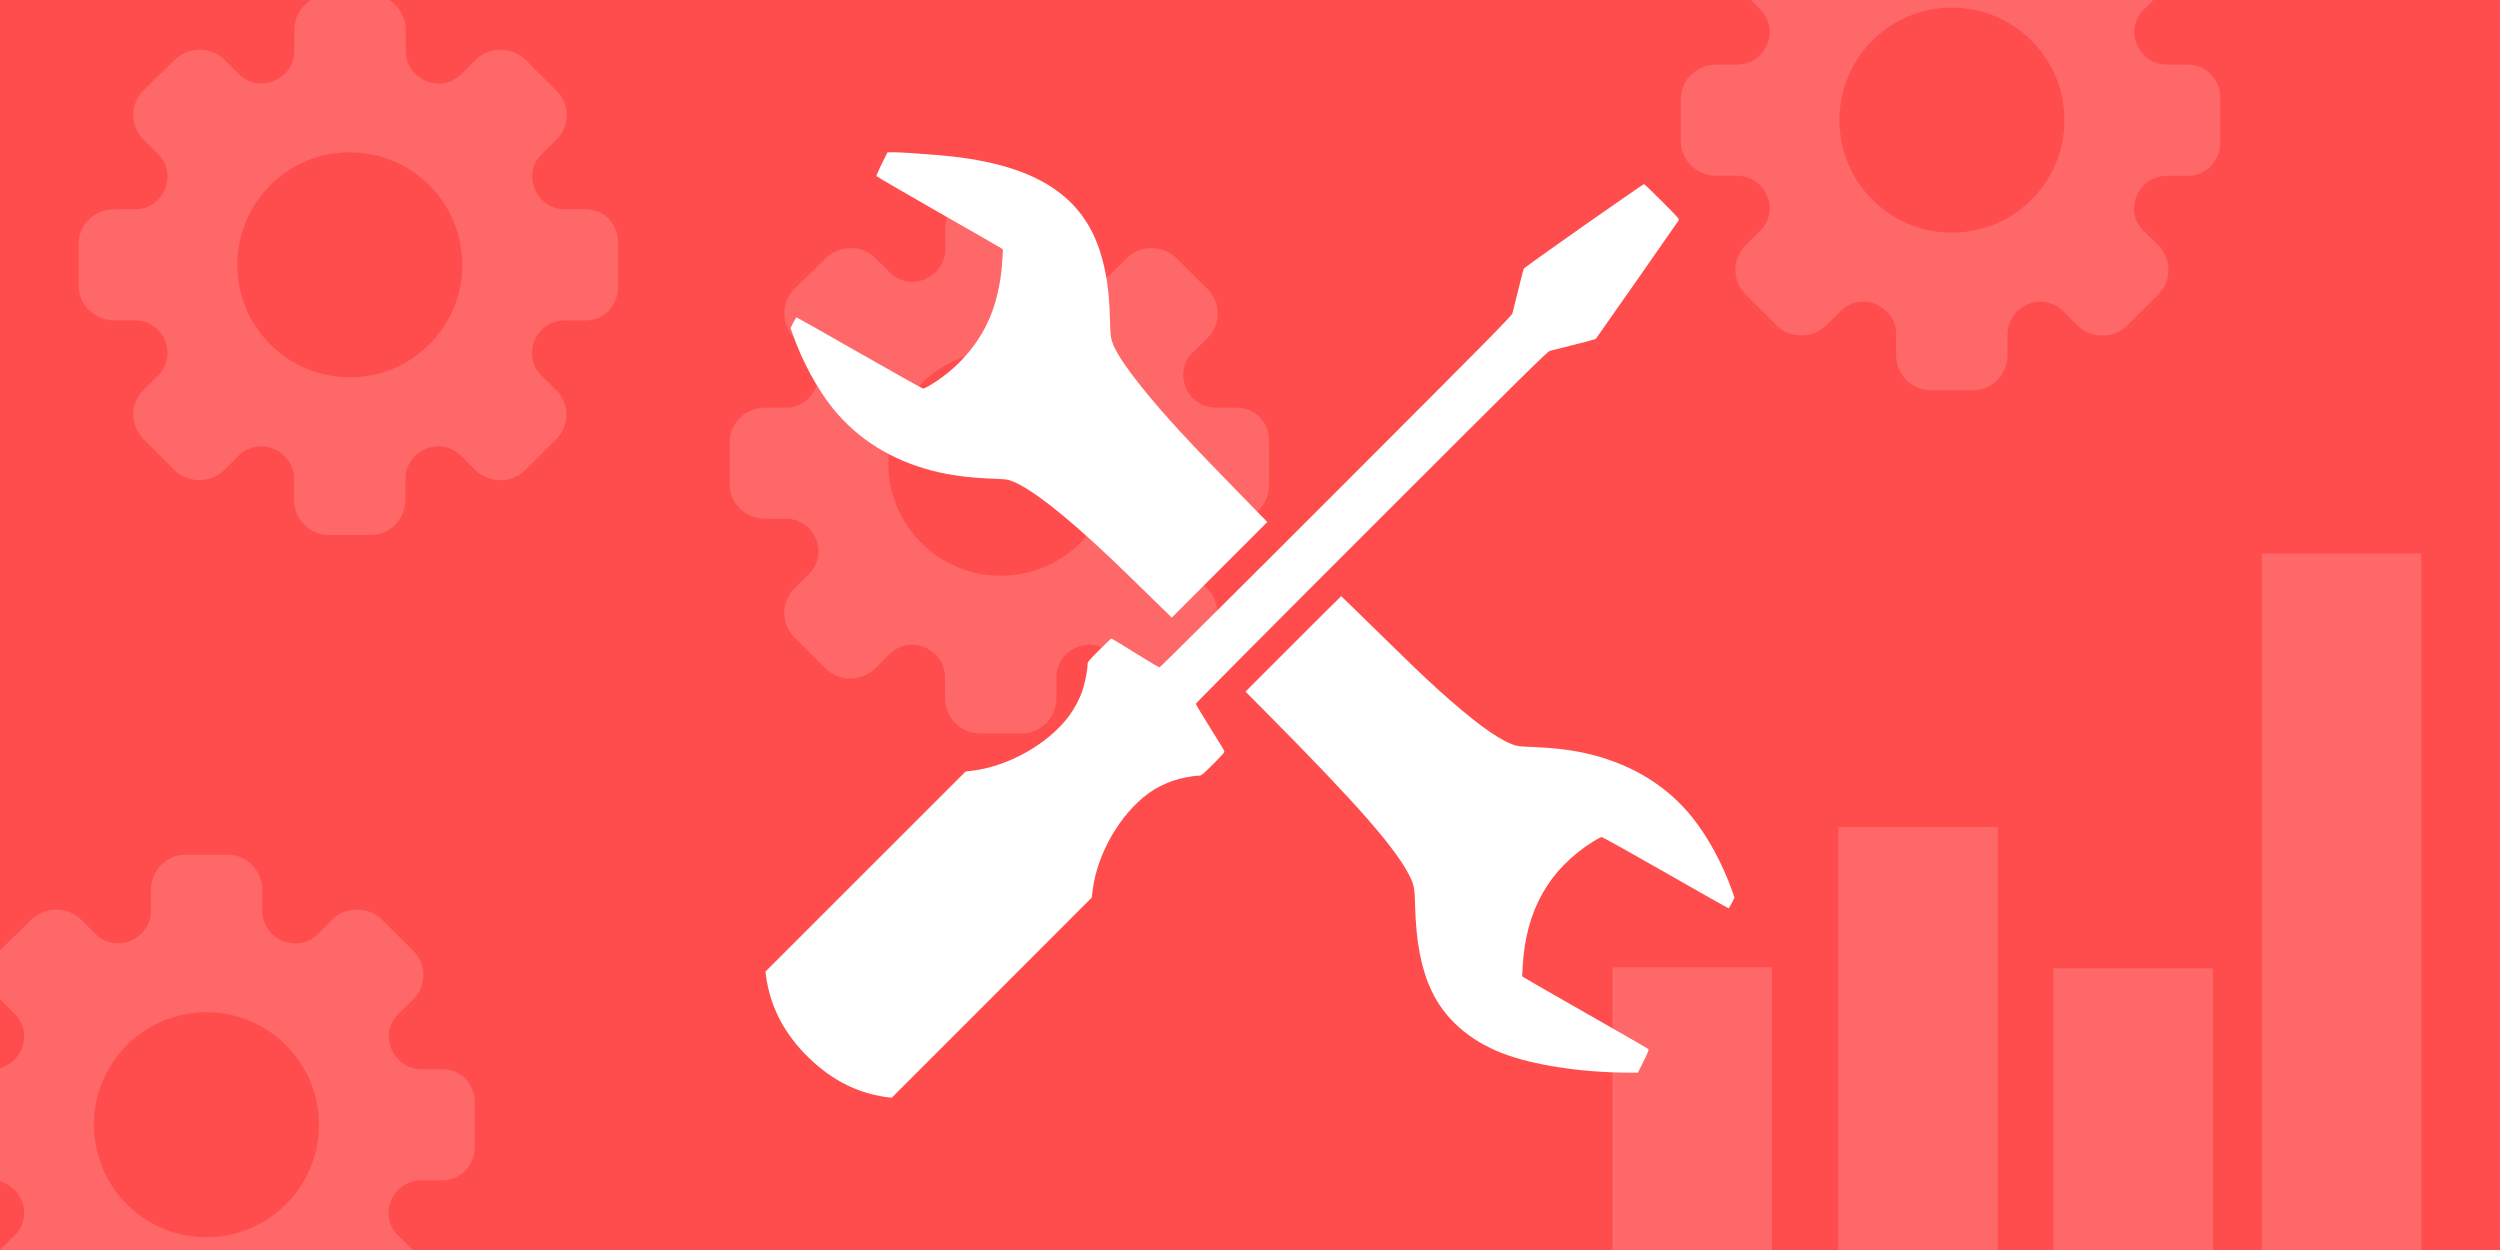
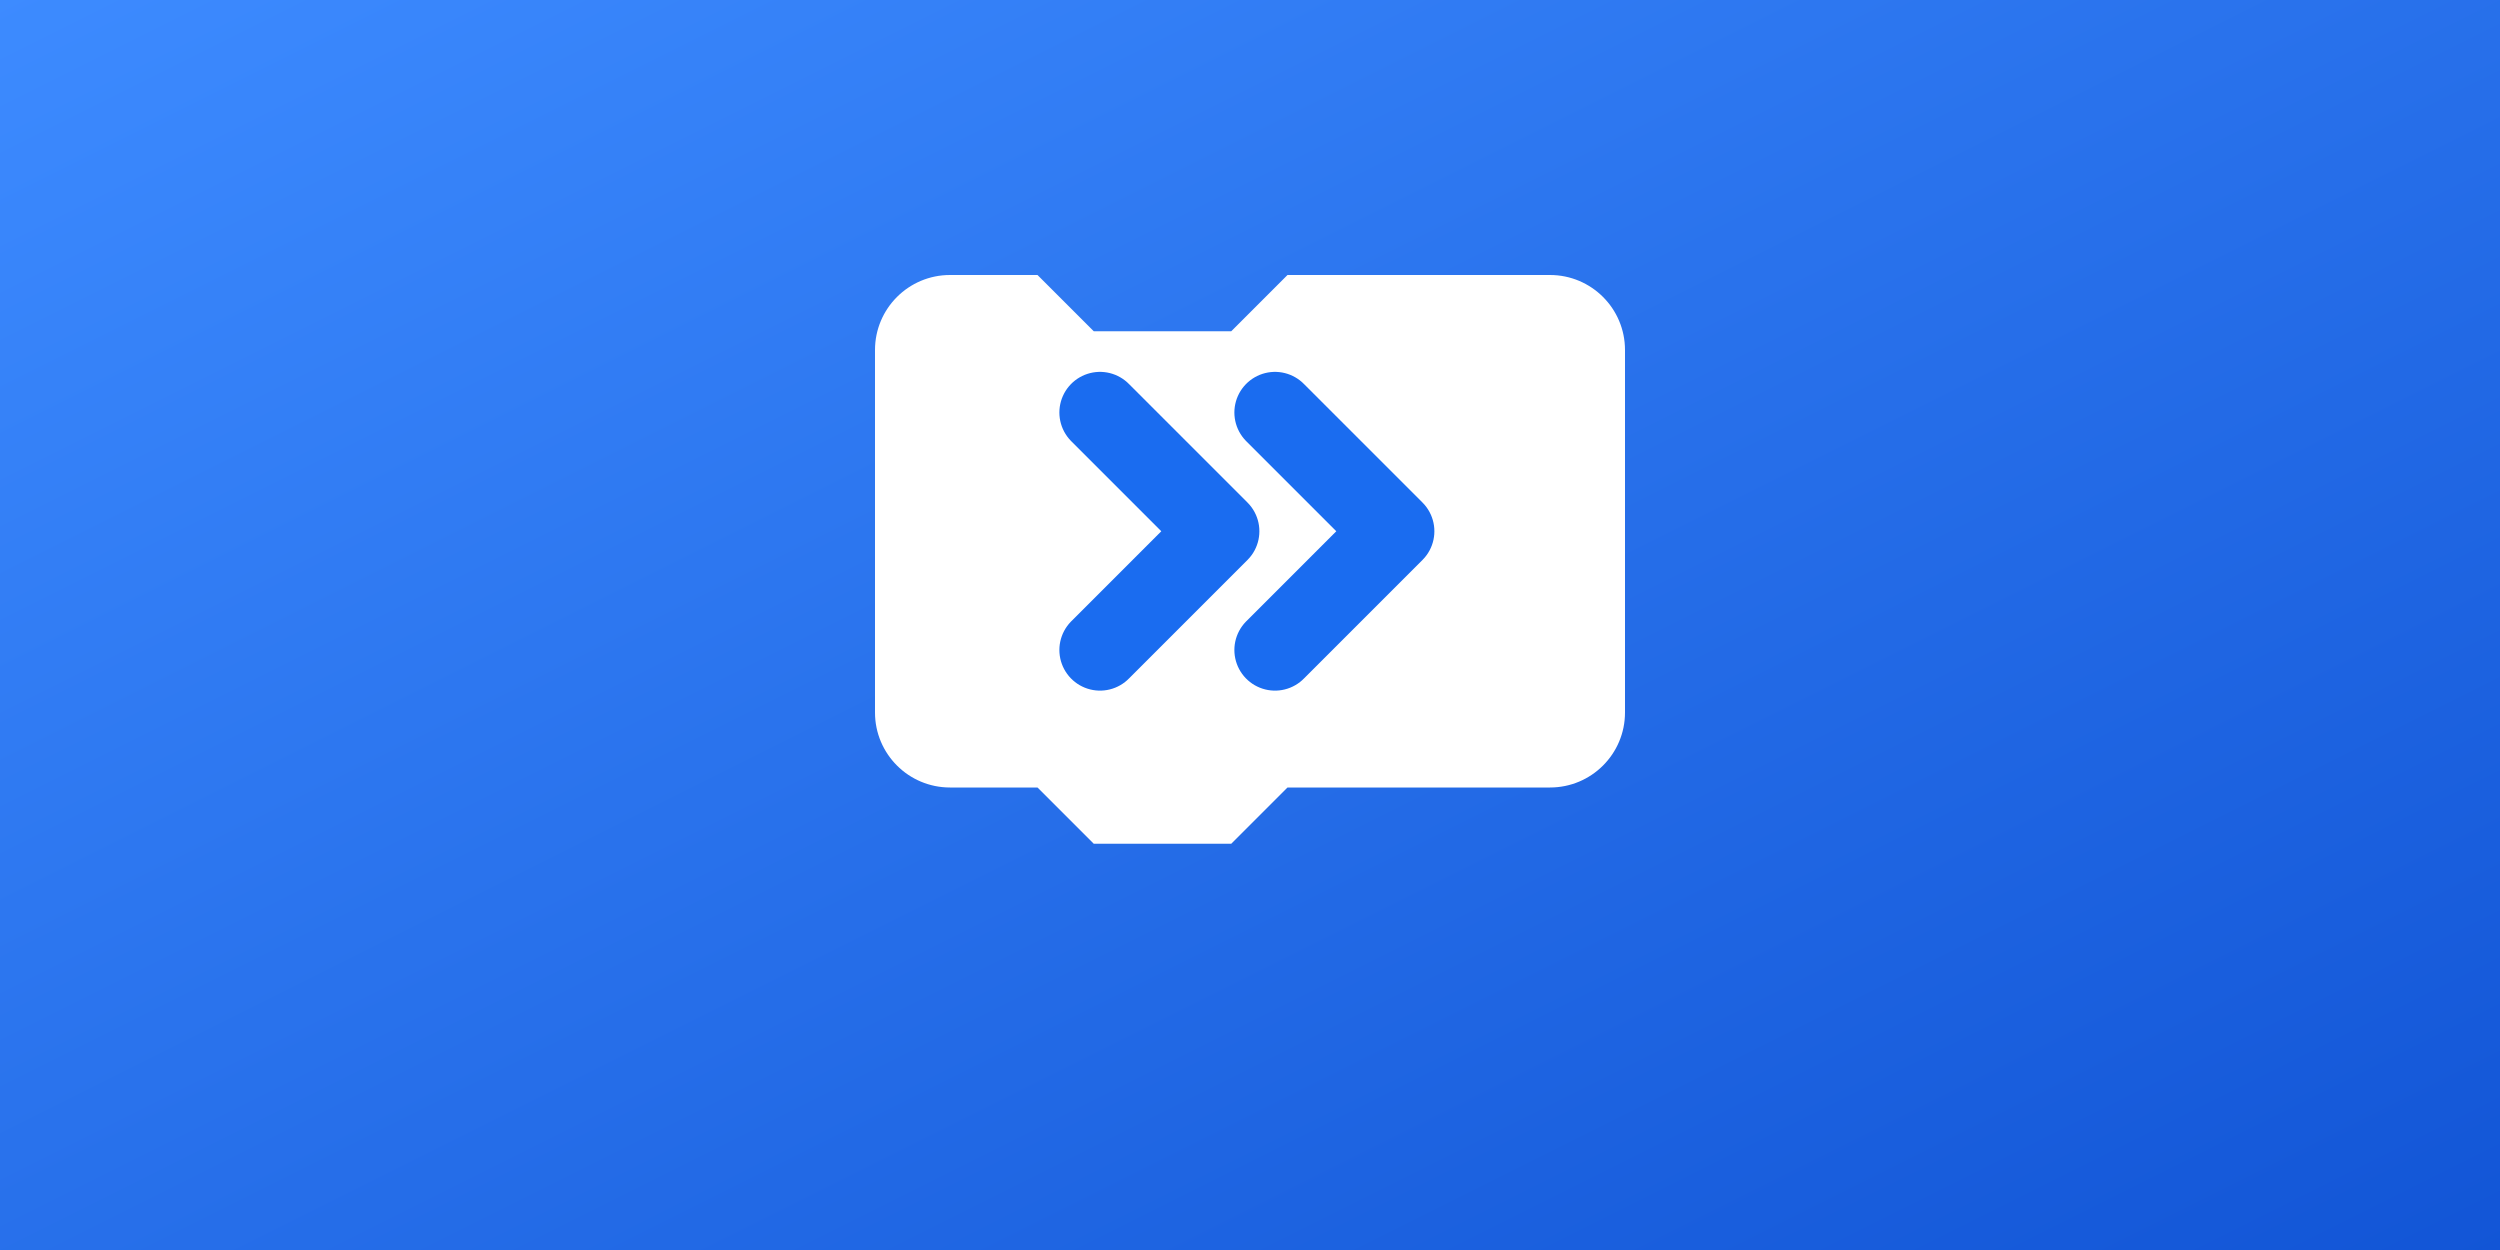
- <svg xmlns="http://www.w3.org/2000/svg" width="600" height="300">
-   <path fill="#ff4c4c" d="M0 300V0h600v300z" style="mix-blend-mode:normal;fill-rule:nonzero;stroke:none;stroke-width:1;stroke-linecap:butt;stroke-linejoin:miter;stroke-miterlimit:10;stroke-dasharray:none;stroke-dashoffset:0" />
-   <path d="M296.788 97.843h-5.13c-4.185 0-7.694-3.611-7.694-7.897 0-2.16.911-4.117 2.531-5.568l3.307-3.24c3.274-3.24 3.274-8.538 0-11.778l-7.526-7.458c-1.485-1.485-3.678-2.362-5.906-2.362-2.227 0-4.387.877-5.906 2.362l-3.172 3.172c-1.519 1.687-3.543 2.599-5.737 2.599-4.32 0-7.931-3.51-7.931-7.661V54.849c0-4.556-3.678-8.471-8.268-8.471h-10.259c-4.59 0-8.234 3.881-8.234 8.471v5.13c0 4.151-3.611 7.661-7.931 7.661-2.16 0-4.151-.911-5.602-2.497l-3.274-3.24c-1.485-1.519-3.678-2.362-5.906-2.362-2.227 0-4.387.877-5.906 2.362l-7.593 7.424c-3.24 3.24-3.24 8.538 0 11.744l3.172 3.172c1.687 1.519 2.632 3.543 2.632 5.703 0 4.32-3.51 7.897-7.694 7.897h-5.13c-4.623 0-8.504 3.611-8.504 8.201v10.259c0 4.556 3.881 8.201 8.504 8.201h5.13c4.185 0 7.694 3.611 7.694 7.897 0 2.16-.945 4.185-2.632 5.703l-3.172 3.139c-3.24 3.24-3.24 8.538 0 11.744l7.526 7.492c1.485 1.519 3.678 2.362 5.906 2.362s4.387-.877 5.906-2.362l3.273-3.24c1.417-1.586 3.442-2.497 5.602-2.497 4.32 0 7.931 3.51 7.931 7.661v5.13c0 4.556 3.645 8.471 8.268 8.471h10.259c4.59 0 8.234-3.881 8.234-8.471v-5.13c0-4.151 3.611-7.661 7.931-7.661 2.16 0 4.185.945 5.737 2.599l3.172 3.172c1.519 1.485 3.678 2.362 5.906 2.362 2.227 0 4.387-.877 5.906-2.362l7.526-7.492c3.24-3.24 3.24-8.538 0-11.778l-3.307-3.24c-1.62-1.451-2.531-3.442-2.531-5.568 0-4.32 3.51-7.897 7.694-7.897h5.13c4.59 0 7.863-3.611 7.863-8.201v-10.293c.068-4.59-3.206-8.201-7.796-8.201zm-29.597 13.33c0 14.883-12.048 26.998-26.998 26.998-14.95 0-26.998-12.115-26.998-26.998 0-14.883 12.048-26.998 26.998-26.998 14.95 0 26.998 12.115 26.998 26.998zM106.136 256.601h-5.13c-4.185 0-7.694-3.611-7.694-7.897 0-2.16.911-4.117 2.531-5.568l3.307-3.24c3.274-3.24 3.274-8.538 0-11.778l-7.526-7.458c-1.485-1.485-3.678-2.362-5.906-2.362-2.227 0-4.387.877-5.906 2.362l-3.172 3.172c-1.519 1.687-3.543 2.599-5.737 2.599-4.32 0-7.931-3.51-7.931-7.661v-5.163c0-4.556-3.678-8.471-8.268-8.471H44.445c-4.59 0-8.234 3.881-8.234 8.471v5.13c0 4.151-3.611 7.661-7.931 7.661-2.16 0-4.151-.911-5.602-2.497l-3.274-3.24c-1.485-1.519-3.678-2.362-5.906-2.362-2.227 0-4.387.877-5.906 2.362L0 228.084c-3.24 3.24-3.24 8.538 0 11.744l3.172 3.172c1.687 1.519 2.632 3.543 2.632 5.703 0 4.32-3.51 7.897-7.694 7.897h-5.13c-4.623 0-8.504 3.611-8.504 8.201v10.259c0 4.556 3.881 8.201 8.504 8.201h5.13c4.185 0 7.694 3.611 7.694 7.897 0 2.16-.945 4.185-2.632 5.703L0 300c-3.24 3.24-3.24 8.538 0 11.744l7.526 7.492c1.485 1.519 3.678 2.362 5.906 2.362 2.227 0 4.387-.877 5.906-2.362l3.273-3.24c1.417-1.586 3.442-2.497 5.602-2.497 4.32 0 7.931 3.51 7.931 7.661v5.13c0 4.556 3.645 8.471 8.268 8.471h10.259c4.59 0 8.234-3.881 8.234-8.471v-5.13c0-4.151 3.611-7.661 7.931-7.661 2.16 0 4.185.945 5.737 2.599l3.172 3.172c1.519 1.485 3.678 2.362 5.906 2.362 2.227 0 4.387-.877 5.906-2.362l7.526-7.492c3.24-3.24 3.24-8.538 0-11.778l-3.307-3.24c-1.62-1.451-2.531-3.442-2.531-5.568 0-4.32 3.51-7.897 7.694-7.897h5.13c4.59 0 7.863-3.611 7.863-8.201v-10.293c.068-4.59-3.206-8.201-7.796-8.201zm-29.597 13.33c0 14.883-12.048 26.998-26.998 26.998-14.95 0-26.998-12.115-26.998-26.998 0-14.883 12.048-26.998 26.998-26.998 14.95 0 26.998 12.115 26.998 26.998z" style="fill:#ff6868;fill-opacity:1;stroke-width:.337" />
-   <path fill="#ff6868" d="M441.173 318.451V198.493h38.301v119.958zm-54.177-.564v-85.718h38.301v85.718zm155.835.809V132.834h38.301v185.862zm-50.0.157v-86.439h38.301v86.439z" style="mix-blend-mode:normal;fill-rule:nonzero;stroke:none;stroke-width:1.057;stroke-linecap:butt;stroke-linejoin:miter;stroke-miterlimit:10;stroke-dasharray:none;stroke-dashoffset:0" />
-   <g fill="#fff" style="mix-blend-mode:normal;fill-rule:nonzero;stroke:none;stroke-width:1;stroke-linecap:butt;stroke-linejoin:miter;stroke-miterlimit:10;stroke-dasharray:none;stroke-dashoffset:0">
-     <path d="M213.016 36.545h1.418c1.418 0 4.054.164 10.254.654 22.525 1.745 34.743 8.927 39.306 23.107 1.527 4.763 2.218 9.49 2.4 16.508.073 3.145.164 4.036.473 5.054.709 2.345 2.909 5.709 7.145 11.035 5.109 6.399 10.963 12.763 23.344 25.416l6.799 6.963-11.454 11.472-11.472 11.472-6.527-6.363c-3.582-3.491-7.363-7.163-8.436-8.163-10.945-10.308-18.58-16.271-23.253-18.18-1.091-.455-1.491-.509-4.818-.636-5.836-.236-10.072-.8-14.363-1.891-9.89-2.545-18.035-7.636-23.962-14.999-3.727-4.636-7.29-11.199-9.599-17.726l-.527-1.545.636-1.273c.345-.691.709-1.273.8-1.273.091 0 6.89 3.836 15.108 8.545 8.218 4.691 15.108 8.545 15.29 8.545.2 0 1.073-.455 1.963-1 5.745-3.545 10.308-8.472 13.181-14.217 2.218-4.436 3.527-9.872 3.854-15.89l.127-2.291-.527-.364c-.291-.2-7.109-4.109-15.144-8.69-8.036-4.6-14.635-8.436-14.69-8.563-.036-.109.545-1.454 1.291-2.963z" />
-     <path d="M394.547 44.181c.109 0 2.073 1.873 4.363 4.181 4.018 4.018 4.163 4.2 3.927 4.581-.327.527-19.653 28.18-19.835 28.38-.073.091-2.418.727-5.2 1.418-2.8.709-5.4 1.364-5.8 1.454-.636.164-5.745 5.218-42.851 42.306-23.18 23.162-42.142 42.251-42.142 42.397 0 .164 1.473 2.654 3.291 5.545 1.818 2.909 3.382 5.454 3.491 5.69.182.382-.018.636-2.618 3.236-2.545 2.545-2.854 2.8-3.436 2.8-1.364 0-4.309.564-6.145 1.182-2.127.727-4.309 1.836-5.963 3.054-6.872 5.054-12.272 14.453-13.399 23.271l-.218 1.764-23.998 24.016-23.998 23.998-.727-.073c-7.181-.891-13.363-3.927-19.035-9.381-6.018-5.763-9.508-12.508-10.454-20.107l-.073-.727 23.998-23.998 24.016-23.998 1.764-.218c8.69-1.109 18.18-6.509 23.107-13.181 1.309-1.782 2.527-4.091 3.2-6.127.636-1.909 1.2-4.836 1.2-6.2 0-.564.255-.891 2.763-3.4 1.527-1.527 2.854-2.782 2.963-2.782.109 0 2.691 1.545 5.727 3.454 3.036 1.891 5.654 3.454 5.818 3.454.145 0 19.235-18.962 42.397-42.142 37.088-37.106 42.142-42.215 42.306-42.851.091-.4.727-2.891 1.382-5.545.654-2.654 1.254-4.963 1.327-5.127.073-.182 6.545-4.818 14.399-10.326 7.854-5.49 14.362-9.999 14.453-9.999z" />
-     <path d="M321.88 143.082c.036 0 3.691 3.545 8.09 7.872 8.817 8.636 11.235 10.963 15.199 14.562 8.127 7.345 13.835 11.581 17.617 13.072 1.327.509 1.6.545 5.036.691 5.836.236 10.09.8 14.363 1.891 9.945 2.563 18.035 7.618 23.962 14.999 3.745 4.654 7.29 11.199 9.599 17.726l.527 1.545-.636 1.273c-.345.691-.709 1.273-.8 1.273-.091 0-6.89-3.836-15.108-8.545-8.218-4.691-15.108-8.545-15.308-8.545-.182 0-1.109.473-2.036 1.054-10.654 6.709-16.217 16.562-16.944 30.052l-.127 2.291.527.364c.291.2 7.036 4.072 14.981 8.599 7.945 4.527 14.581 8.345 14.726 8.472.236.218.091.6-1.091 2.982l-1.345 2.727h-2.2c-11.435-.018-23.307-1.854-30.616-4.763-7.836-3.109-13.581-8.218-16.726-14.89-2.473-5.236-3.727-11.708-3.945-20.435-.109-4.254-.255-5.018-1.345-7.163-3.363-6.709-12.635-17.253-34.27-39.07l-5.09-5.127 11.454-11.454c6.29-6.309 11.472-11.454 11.508-11.454z" />
+ <svg xmlns="http://www.w3.org/2000/svg" width="600" height="300" viewBox="0 0 600 300">
+   <defs>
+     <linearGradient id="g" x1="0" y1="0" x2="1" y2="1">
+       <stop offset="0" stop-color="#3d8bff" />
+       <stop offset="1" stop-color="#1255d6" />
+     </linearGradient>
+   </defs>
+   <rect width="600" height="300" fill="url(#g)" />
+   <g transform="translate(210 60) scale(1.5)">
+     <path fill="#ffffff" d="M0 16 a12 12 0 0 1 12 -12 h14 l9 9 h22 l9 -9 h42 a12 12 0 0 1 12 12 v58 a12 12 0 0 1 -12 12 h-42 l-9 9 h-22 l-9 -9 h-14 a12 12 0 0 1 -12 -12 z" />
+     <path fill="none" stroke="#1a6cf0" stroke-width="13" stroke-linecap="round" stroke-linejoin="round" d="M36 26 l19 19 l-19 19 M64 26 l19 19 l-19 19" />
  </g>
-   <path d="M525.058 15.504h-5.13c-4.185 0-7.694-3.611-7.694-7.897 0-2.16.911-4.117 2.531-5.568l3.307-3.24c3.274-3.24 3.274-8.538 0-11.778l-7.526-7.458c-1.485-1.485-3.678-2.362-5.906-2.362-2.227 0-4.387.877-5.906 2.362l-3.172 3.172c-1.519 1.687-3.543 2.599-5.737 2.599-4.32 0-7.931-3.51-7.931-7.661v-5.163c0-4.556-3.678-8.471-8.268-8.471h-10.259c-4.59 0-8.234 3.881-8.234 8.471v5.13c0 4.151-3.611 7.661-7.931 7.661-2.16 0-4.151-.911-5.602-2.497l-3.274-3.24c-1.485-1.519-3.678-2.362-5.906-2.362-2.227 0-4.387.877-5.906 2.362l-7.593 7.424c-3.24 3.24-3.24 8.538 0 11.744l3.172 3.172c1.687 1.519 2.632 3.543 2.632 5.703 0 4.32-3.51 7.897-7.694 7.897h-5.13c-4.623 0-8.504 3.611-8.504 8.201v10.259c0 4.556 3.881 8.201 8.504 8.201h5.13c4.185 0 7.694 3.611 7.694 7.897 0 2.16-.945 4.185-2.632 5.703l-3.172 3.139c-3.24 3.24-3.24 8.538 0 11.744l7.526 7.492c1.485 1.519 3.678 2.362 5.906 2.362s4.387-.877 5.906-2.362l3.273-3.24c1.417-1.586 3.442-2.497 5.602-2.497 4.32 0 7.931 3.51 7.931 7.661v5.13c0 4.556 3.645 8.471 8.268 8.471h10.259c4.59 0 8.234-3.881 8.234-8.471v-5.13c0-4.151 3.611-7.661 7.931-7.661 2.16 0 4.185.945 5.737 2.599l3.172 3.172c1.519 1.485 3.678 2.362 5.906 2.362 2.227 0 4.387-.877 5.906-2.362l7.526-7.492c3.24-3.24 3.24-8.538 0-11.778l-3.307-3.24c-1.62-1.451-2.531-3.442-2.531-5.568 0-4.32 3.51-7.897 7.694-7.897h5.13c4.59 0 7.863-3.611 7.863-8.201V23.705c.068-4.59-3.206-8.201-7.796-8.201zm-29.597 13.33c0 14.883-12.048 26.998-26.998 26.998-14.95 0-26.998-12.115-26.998-26.998 0-14.883 12.048-26.998 26.998-26.998 14.95 0 26.998 12.115 26.998 26.998zM140.55 50.227h-5.13c-4.185 0-7.694-3.611-7.694-7.897 0-2.16.911-4.117 2.531-5.568l3.307-3.24c3.274-3.24 3.274-8.538 0-11.778l-7.526-7.458c-1.485-1.485-3.678-2.362-5.906-2.362-2.227 0-4.387.877-5.906 2.362l-3.172 3.172c-1.519 1.687-3.543 2.599-5.737 2.599-4.32 0-7.931-3.51-7.931-7.661V7.233c0-4.556-3.678-8.471-8.268-8.471H78.86c-4.59 0-8.234 3.881-8.234 8.471v5.13c0 4.151-3.611 7.661-7.931 7.661-2.16 0-4.151-.911-5.602-2.497l-3.274-3.24c-1.485-1.519-3.678-2.362-5.906-2.362-2.227 0-4.387.877-5.906 2.362l-7.593 7.424c-3.24 3.24-3.24 8.538 0 11.744l3.172 3.172c1.687 1.519 2.632 3.543 2.632 5.703 0 4.32-3.51 7.897-7.694 7.897H27.395c-4.623 0-8.504 3.611-8.504 8.201v10.259c0 4.556 3.881 8.201 8.504 8.201h5.13c4.185 0 7.694 3.611 7.694 7.897 0 2.16-.945 4.185-2.632 5.703l-3.172 3.139c-3.24 3.24-3.24 8.538 0 11.744l7.526 7.492c1.485 1.519 3.678 2.362 5.906 2.362s4.387-.877 5.906-2.362l3.273-3.24c1.417-1.586 3.442-2.497 5.602-2.497 4.32 0 7.931 3.51 7.931 7.661v5.13c0 4.556 3.645 8.471 8.268 8.471h10.259c4.59 0 8.234-3.881 8.234-8.471v-5.13c0-4.151 3.611-7.661 7.931-7.661 2.16 0 4.185.945 5.737 2.599l3.172 3.172c1.519 1.485 3.678 2.362 5.906 2.362 2.227 0 4.387-.877 5.906-2.362l7.526-7.492c3.24-3.24 3.24-8.538 0-11.778l-3.307-3.24c-1.62-1.451-2.531-3.442-2.531-5.568 0-4.32 3.51-7.897 7.694-7.897h5.13c4.59 0 7.863-3.611 7.863-8.201v-10.293c.068-4.59-3.206-8.201-7.796-8.201zm-29.597 13.33c0 14.883-12.048 26.998-26.998 26.998-14.95 0-26.998-12.115-26.998-26.998 0-14.883 12.048-26.998 26.998-26.998 14.95 0 26.998 12.115 26.998 26.998z" style="fill:#ff6868;fill-opacity:1;stroke-width:.337" />
</svg>
